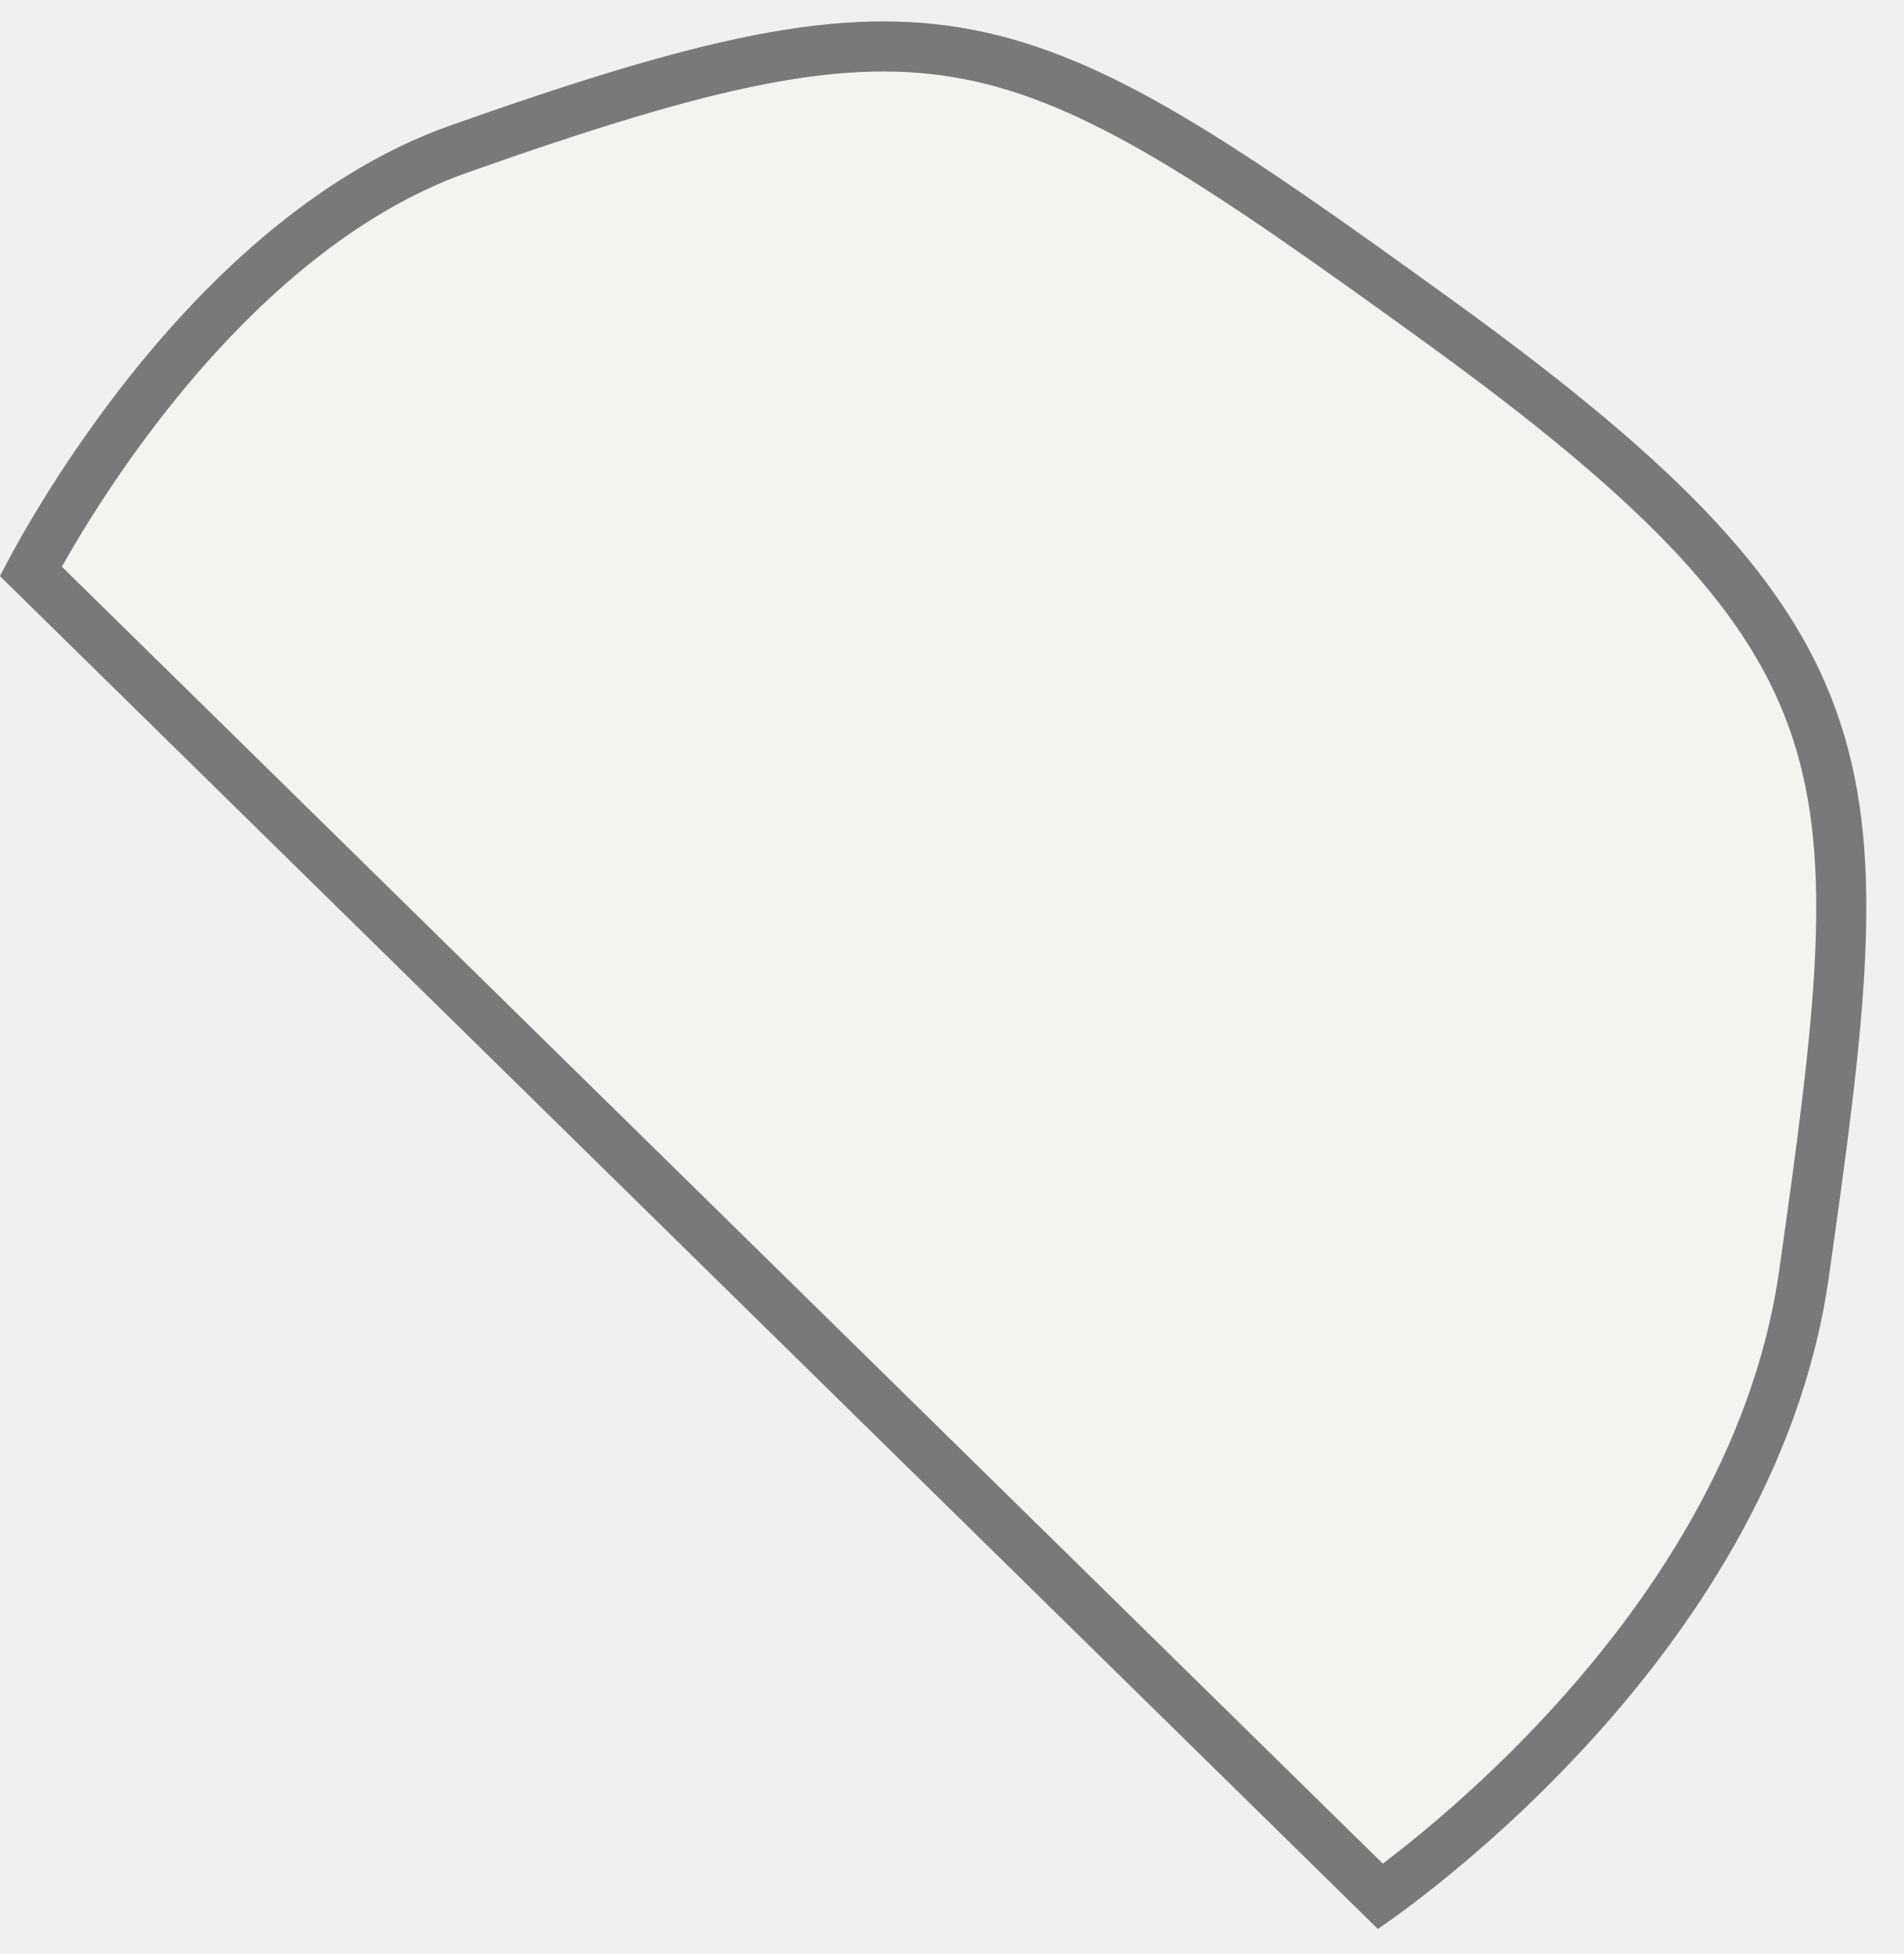
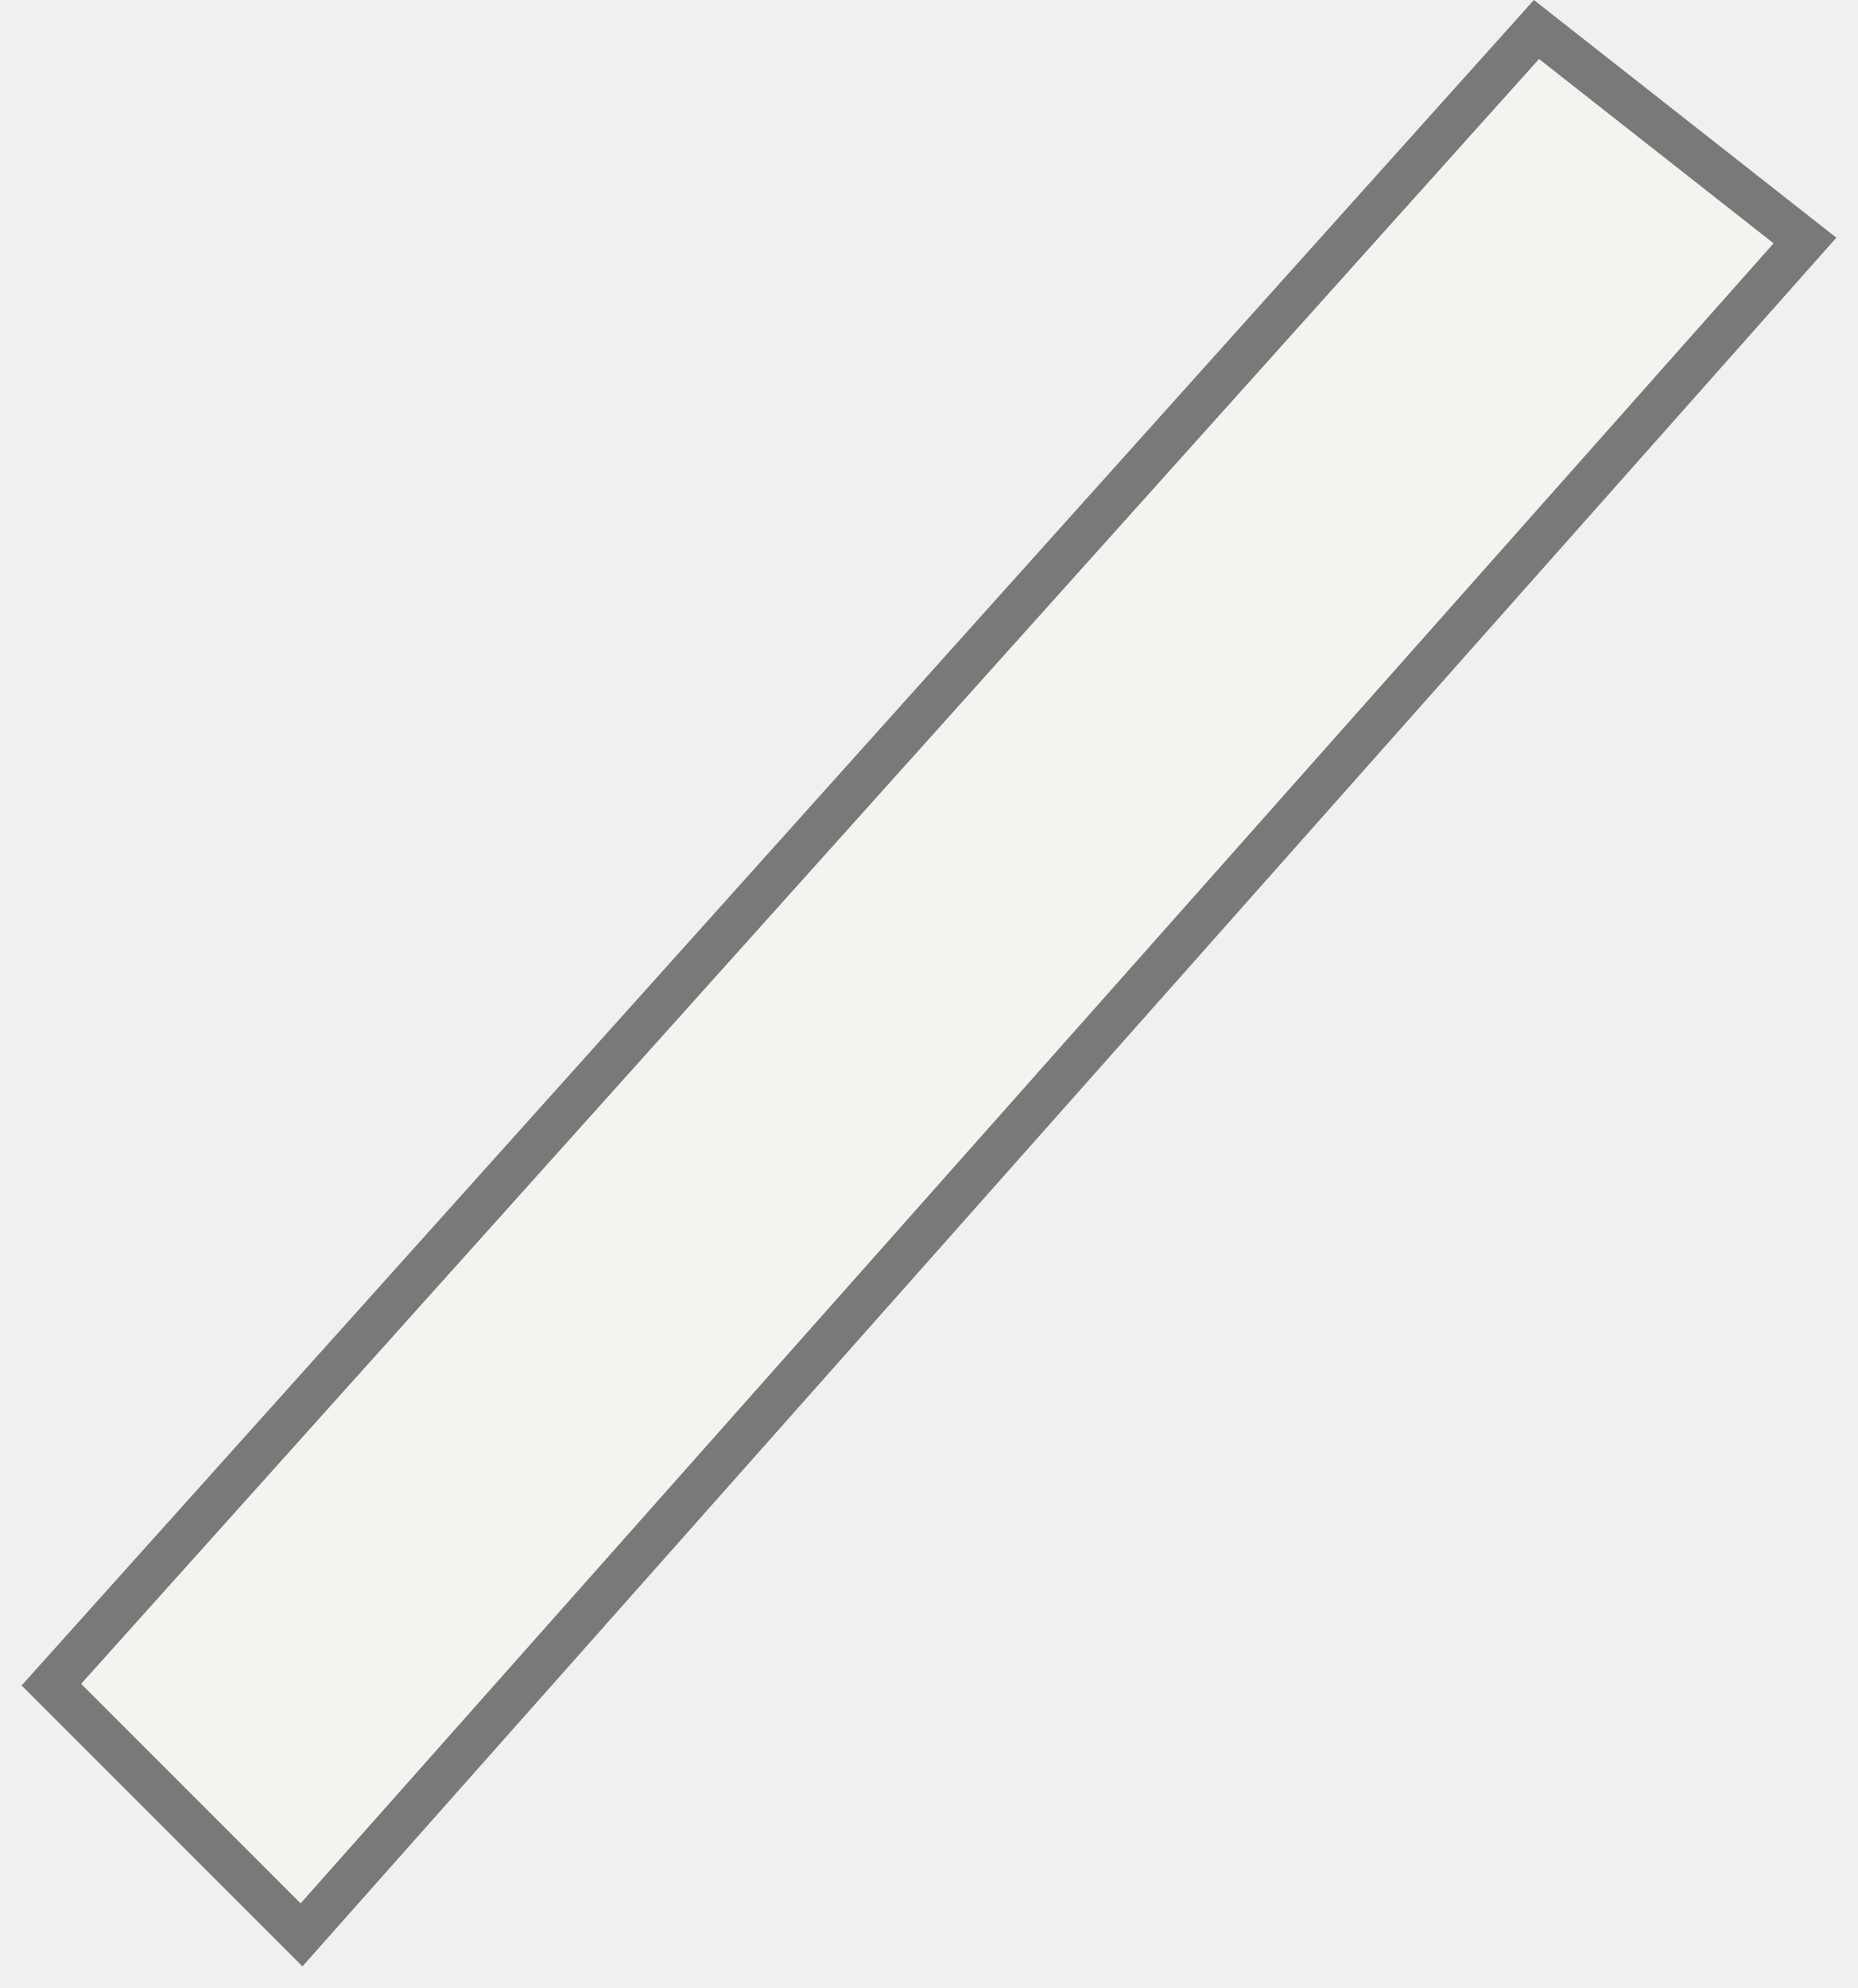
- <svg xmlns="http://www.w3.org/2000/svg" version="1.1" width="38px" height="39px">
+ <svg xmlns="http://www.w3.org/2000/svg" version="1.1" width="43px" height="46px">
  <defs>
-     <mask fill="white" id="clip302">
-       <path d="M 0 11.5  L 27.5 38.5  C 27.5 38.5  35.395 33.296  36.5 25.5  C 37.94 15.337  38.179 12.64  29 6  C 20.349 -0.258  18.84 -0.975  9 2.5  C 3.434 4.466  0 11.5  0 11.5  Z " fill-rule="evenodd" />
+     <mask fill="white" id="clip356">
+       <path d="M 35.5 0  L 42.5 5.5  L 7 45.5  L 0.5 39  L 35.5 0  Z " fill-rule="evenodd" />
    </mask>
  </defs>
-   <g transform="matrix(1 0 0 1 -64 -50 )">
-     <path d="M 0 11.5  L 27.5 38.5  C 27.5 38.5  35.395 33.296  36.5 25.5  C 37.94 15.337  38.179 12.64  29 6  C 20.349 -0.258  18.84 -0.975  9 2.5  C 3.434 4.466  0 11.5  0 11.5  Z " fill-rule="nonzero" fill="#f4f3f0" stroke="none" transform="matrix(1 0 0 1 64 50 )" />
-     <path d="M 0 11.5  L 27.5 38.5  C 27.5 38.5  35.395 33.296  36.5 25.5  C 37.94 15.337  38.179 12.64  29 6  C 20.349 -0.258  18.84 -0.975  9 2.5  C 3.434 4.466  0 11.5  0 11.5  Z " stroke-width="2" stroke="#797979" fill="none" transform="matrix(1 0 0 1 64 50 )" mask="url(#clip302)" />
+   <g transform="matrix(1 0 0 1 -138 -268 )">
+     <path d="M 35.5 0  L 42.5 5.5  L 7 45.5  L 0.5 39  L 35.5 0  Z " fill-rule="nonzero" fill="#f4f3f0" stroke="none" transform="matrix(1 0 0 1 138 268 )" />
+     <path d="M 35.5 0  L 42.5 5.5  L 7 45.5  L 0.5 39  L 35.5 0  Z " stroke-width="2" stroke="#797979" fill="none" transform="matrix(1 0 0 1 138 268 )" mask="url(#clip356)" />
  </g>
</svg>
